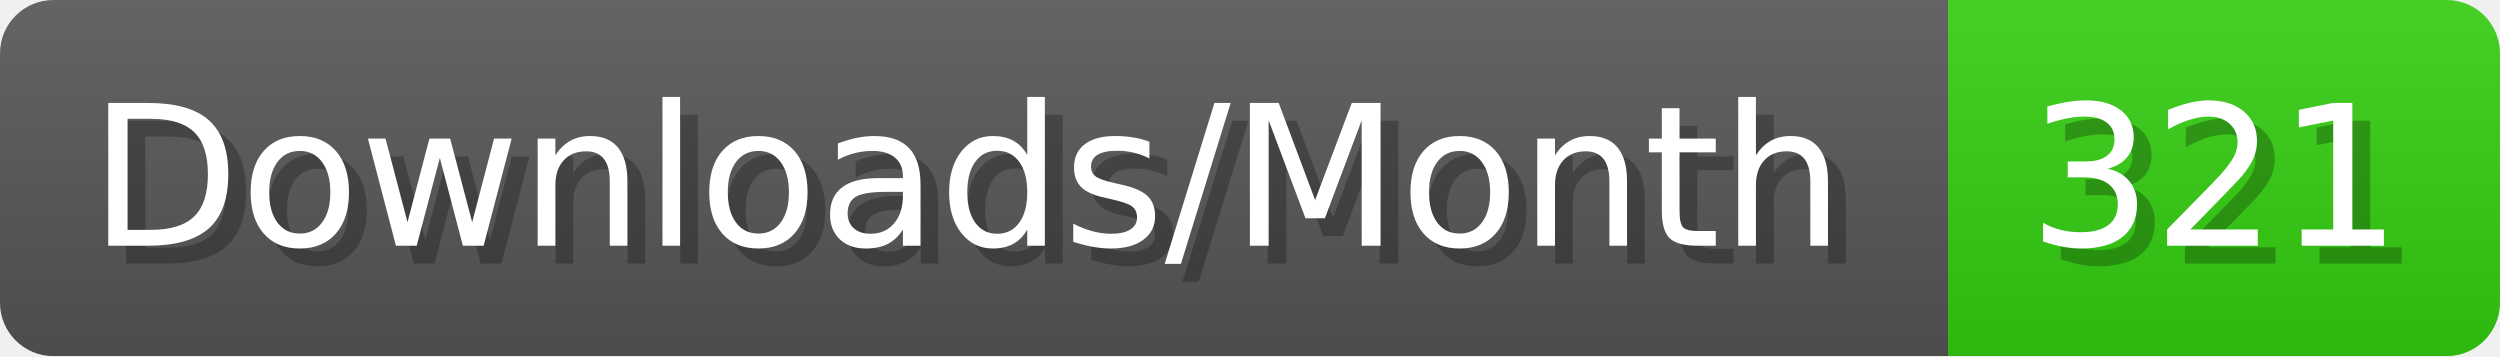
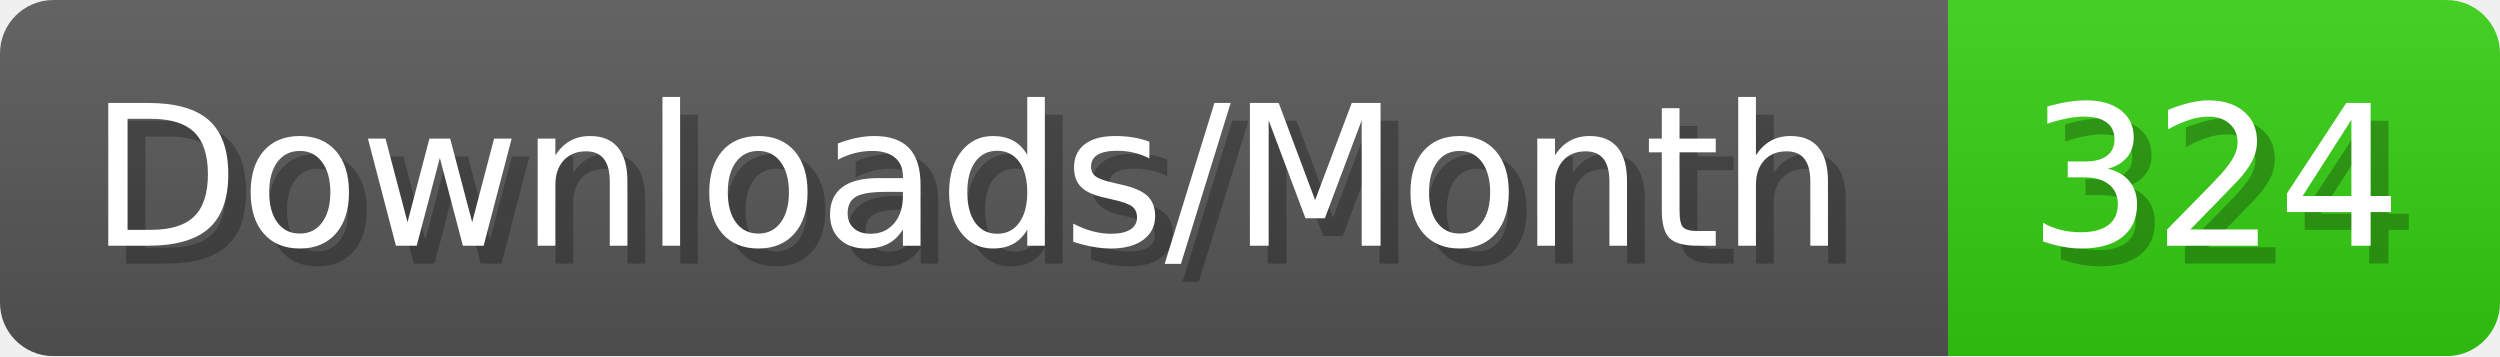
- <svg xmlns="http://www.w3.org/2000/svg" width="140.4" height="20" viewBox="0 0 1404 200" role="img" aria-label="Downloads/Month: 321">
+ <svg xmlns="http://www.w3.org/2000/svg" width="140.4" height="20" viewBox="0 0 1404 200" role="img" aria-label="Downloads/Month: 324">
  <linearGradient id="YlXUI" x2="0" y2="100%">
    <stop offset="0" stop-opacity=".1" stop-color="#EEE" />
    <stop offset="1" stop-opacity=".1" />
  </linearGradient>
  <mask id="JHhop">
    <rect width="1404" height="200" rx="30" fill="#FFF" />
  </mask>
  <g mask="url(#JHhop)">
    <rect width="1094" height="200" fill="#555" />
    <rect width="310" height="200" fill="#3C1" x="1094" />
    <rect width="1404" height="200" fill="url(#YlXUI)" />
  </g>
  <g aria-hidden="true" fill="#fff" text-anchor="start" font-family="Verdana,DejaVu Sans,sans-serif" font-size="110">
    <text x="60" y="148" textLength="994" fill="#000" opacity="0.25">Downloads/Month</text>
    <text x="50" y="138" textLength="994">Downloads/Month</text>
-     <text x="1149" y="148" textLength="210" fill="#000" opacity="0.25">321</text>
-     <text x="1139" y="138" textLength="210">321</text>
+     <text x="1149" y="148" textLength="210" fill="#000" opacity="0.25">324</text>
+     <text x="1139" y="138" textLength="210">324</text>
  </g>
</svg>
